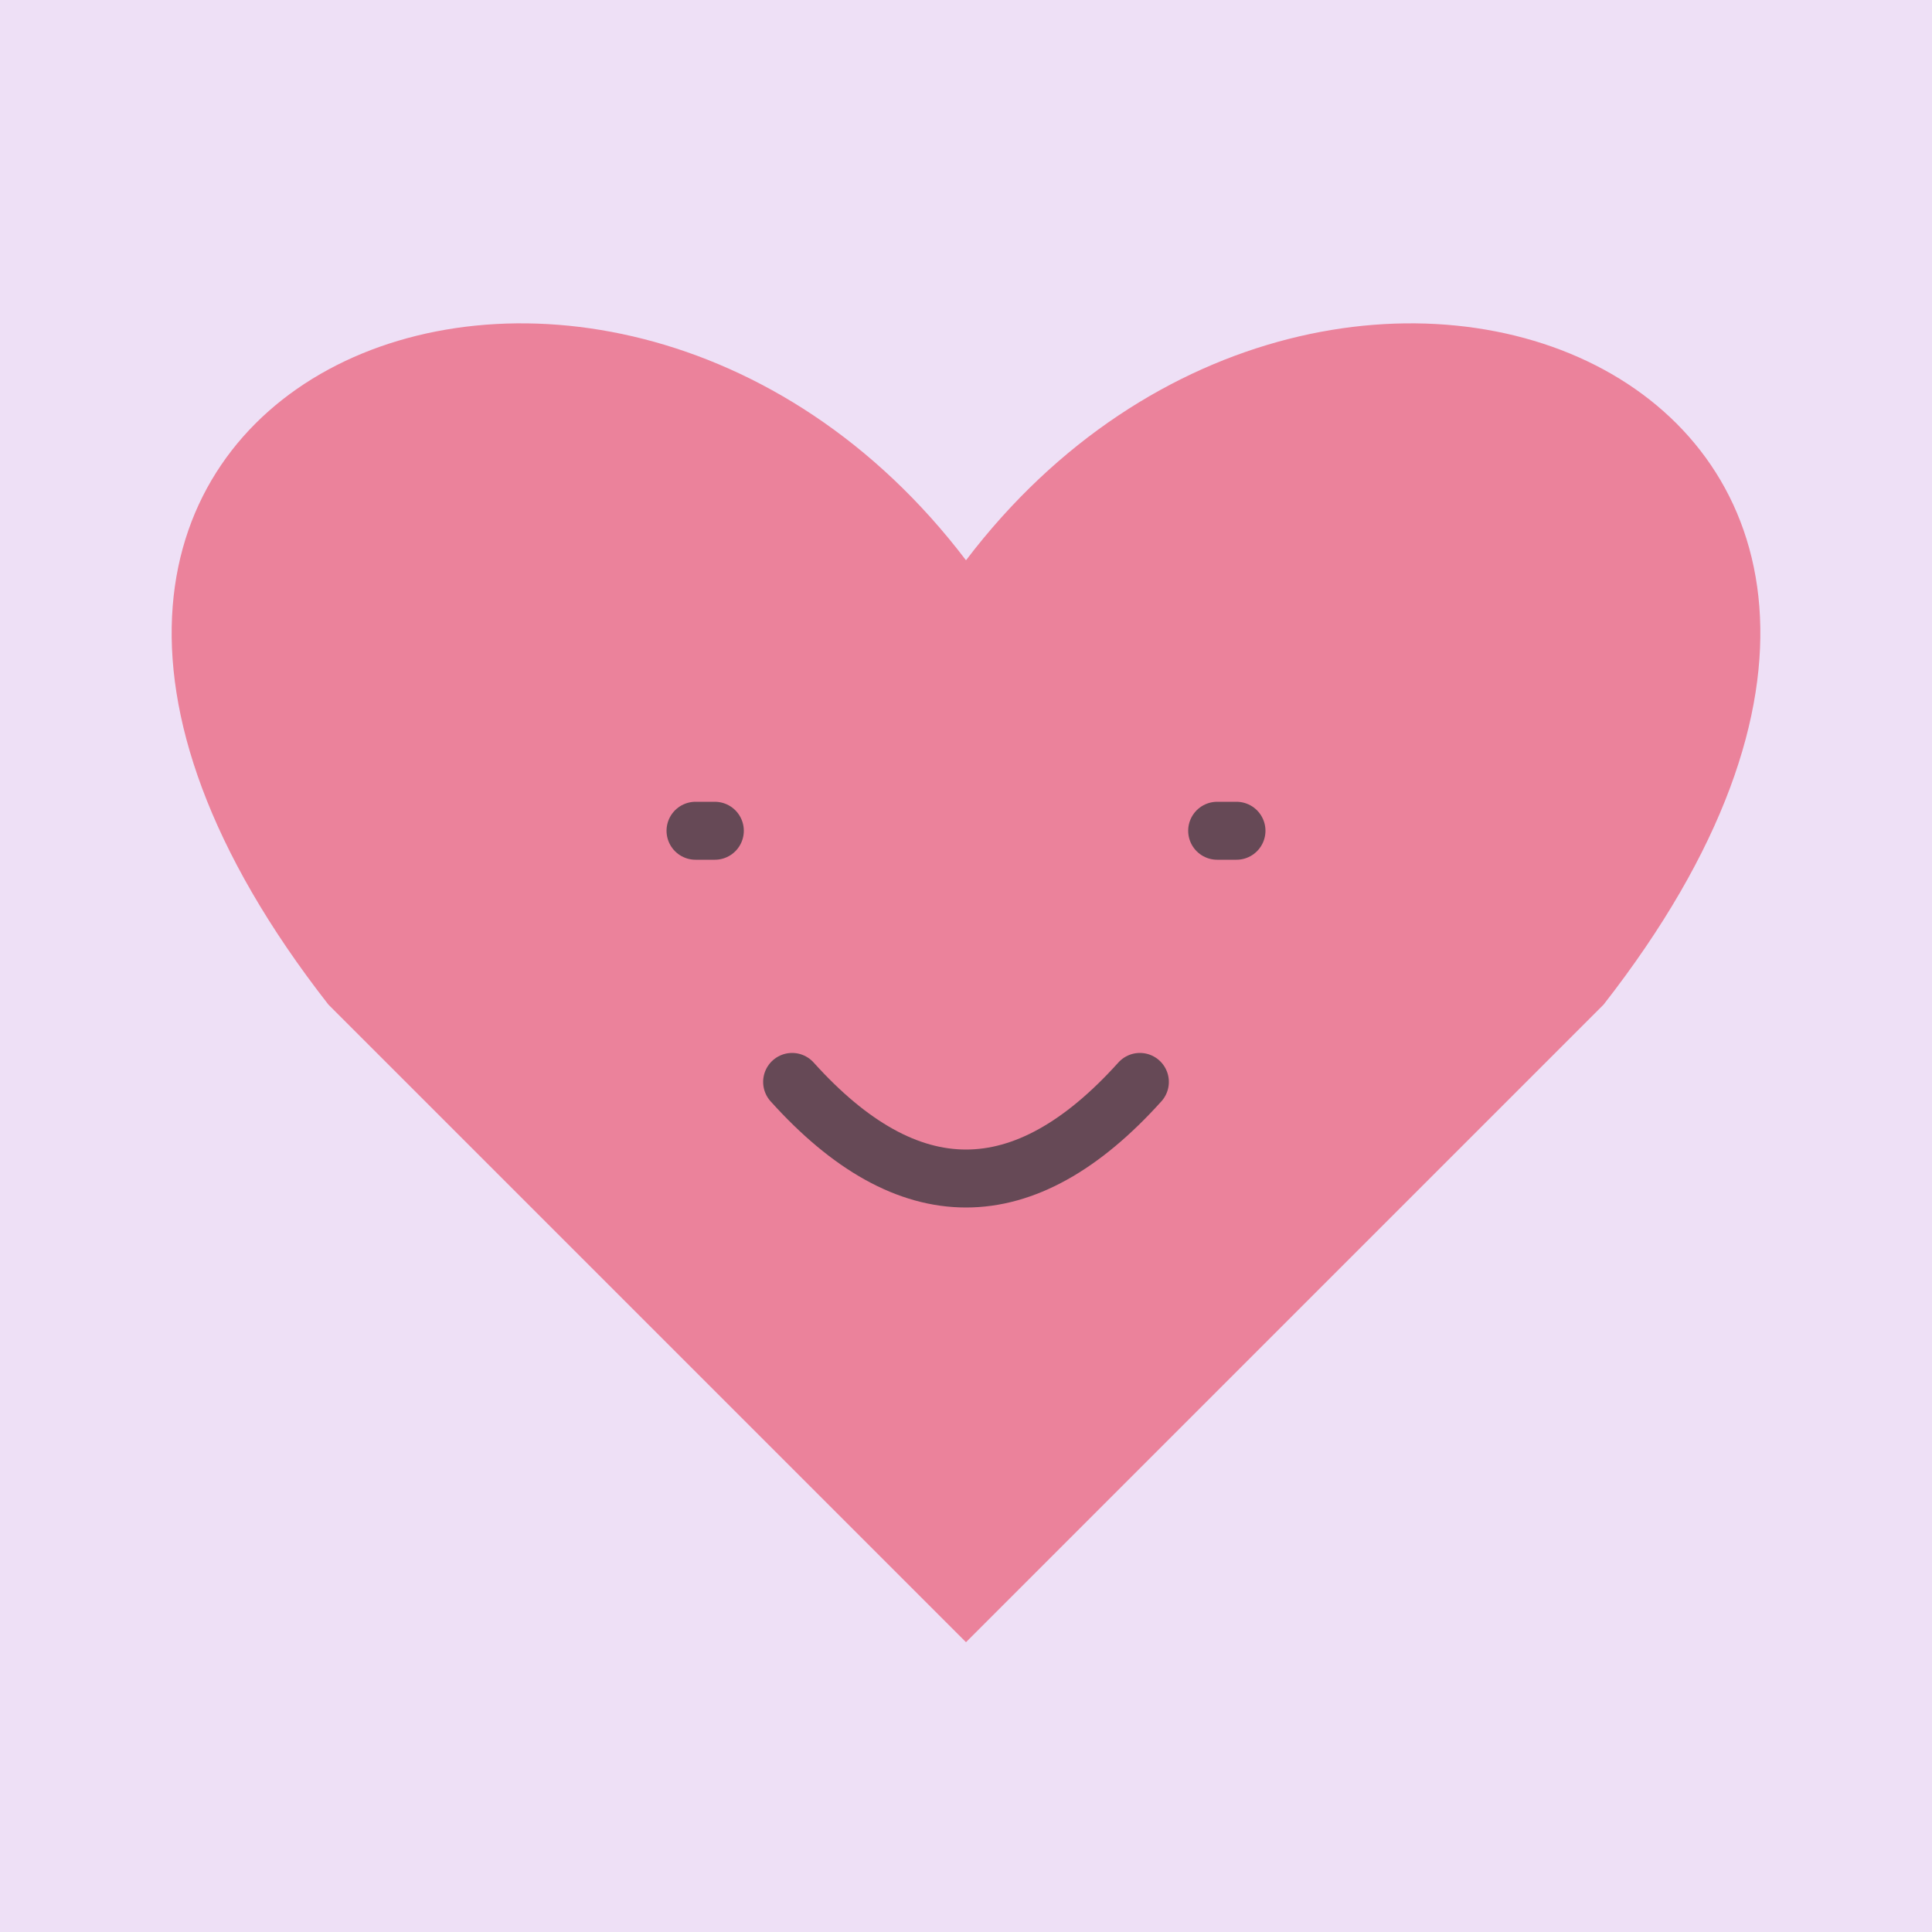
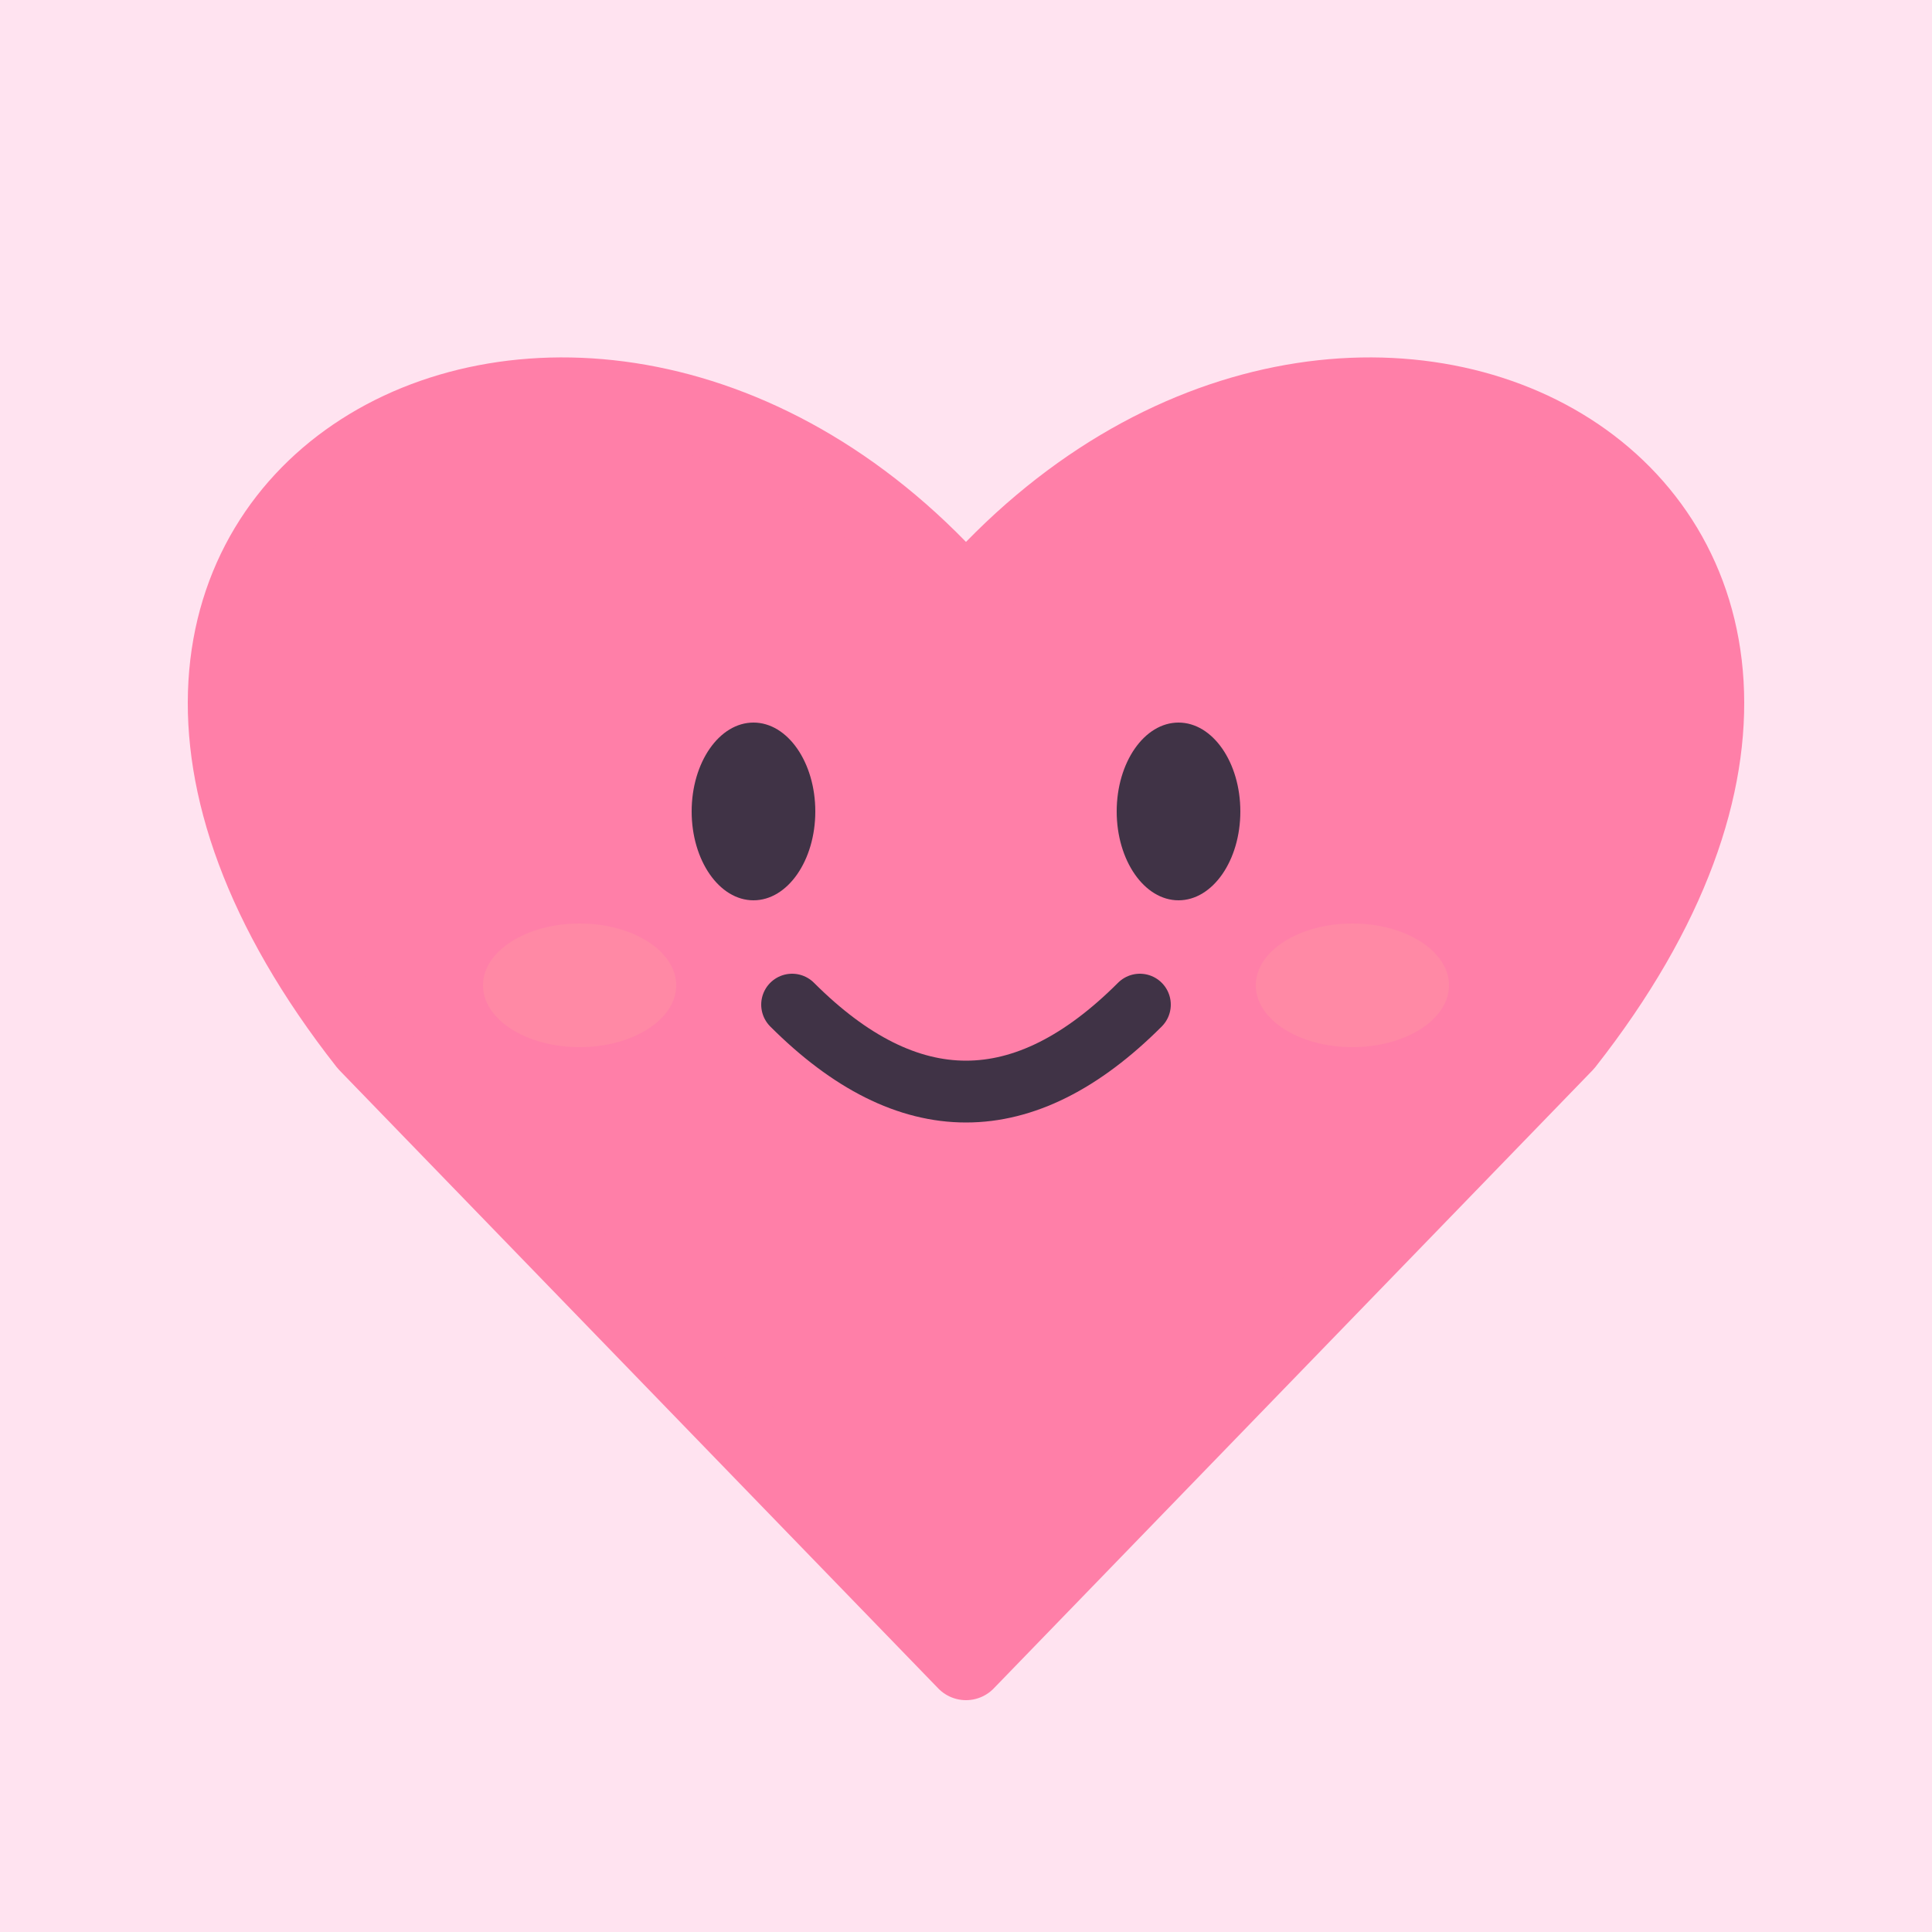
- <svg xmlns="http://www.w3.org/2000/svg" viewBox="0 0 100 100">
-   <path fill="#eee0f6" d="M0 0h100v100H0z" />
-   <path fill="#eb829b" d="M50 85 17 52C-8 20 31 4 50 29 69 4 108 20 83 52Z" />
-   <path fill="none" stroke="#664956" stroke-width="3" stroke-linecap="round" d="M36 43h1m26 0h1M41 56q9 10 18 0" />
+ <svg xmlns="http://www.w3.org/2000/svg" width="100" height="100" viewBox="0 0 100 100">
+   <path fill="#ffe3f0" d="M0 0h100v100H0z" />
+   <path d="M50 86 19 54C-3 26 30 8 50 31 70 8 103 26 81 54Z" fill="#ff7fa8" stroke="#ff7fa8" stroke-width="4" stroke-linejoin="round" />
+   <ellipse cx="39" cy="42" rx="3.2" ry="4.6" fill="#403346" />
+   <ellipse cx="61" cy="42" rx="3.2" ry="4.6" fill="#403346" />
+   <path d="M41 52q9 9 18 0" fill="none" stroke="#403346" stroke-width="3.2" stroke-linecap="round" />
+   <ellipse cx="30" cy="51" rx="5" ry="3.2" fill="#ff8fa3" opacity=".6" />
+   <ellipse cx="70" cy="51" rx="5" ry="3.2" fill="#ff8fa3" opacity=".6" />
</svg>
